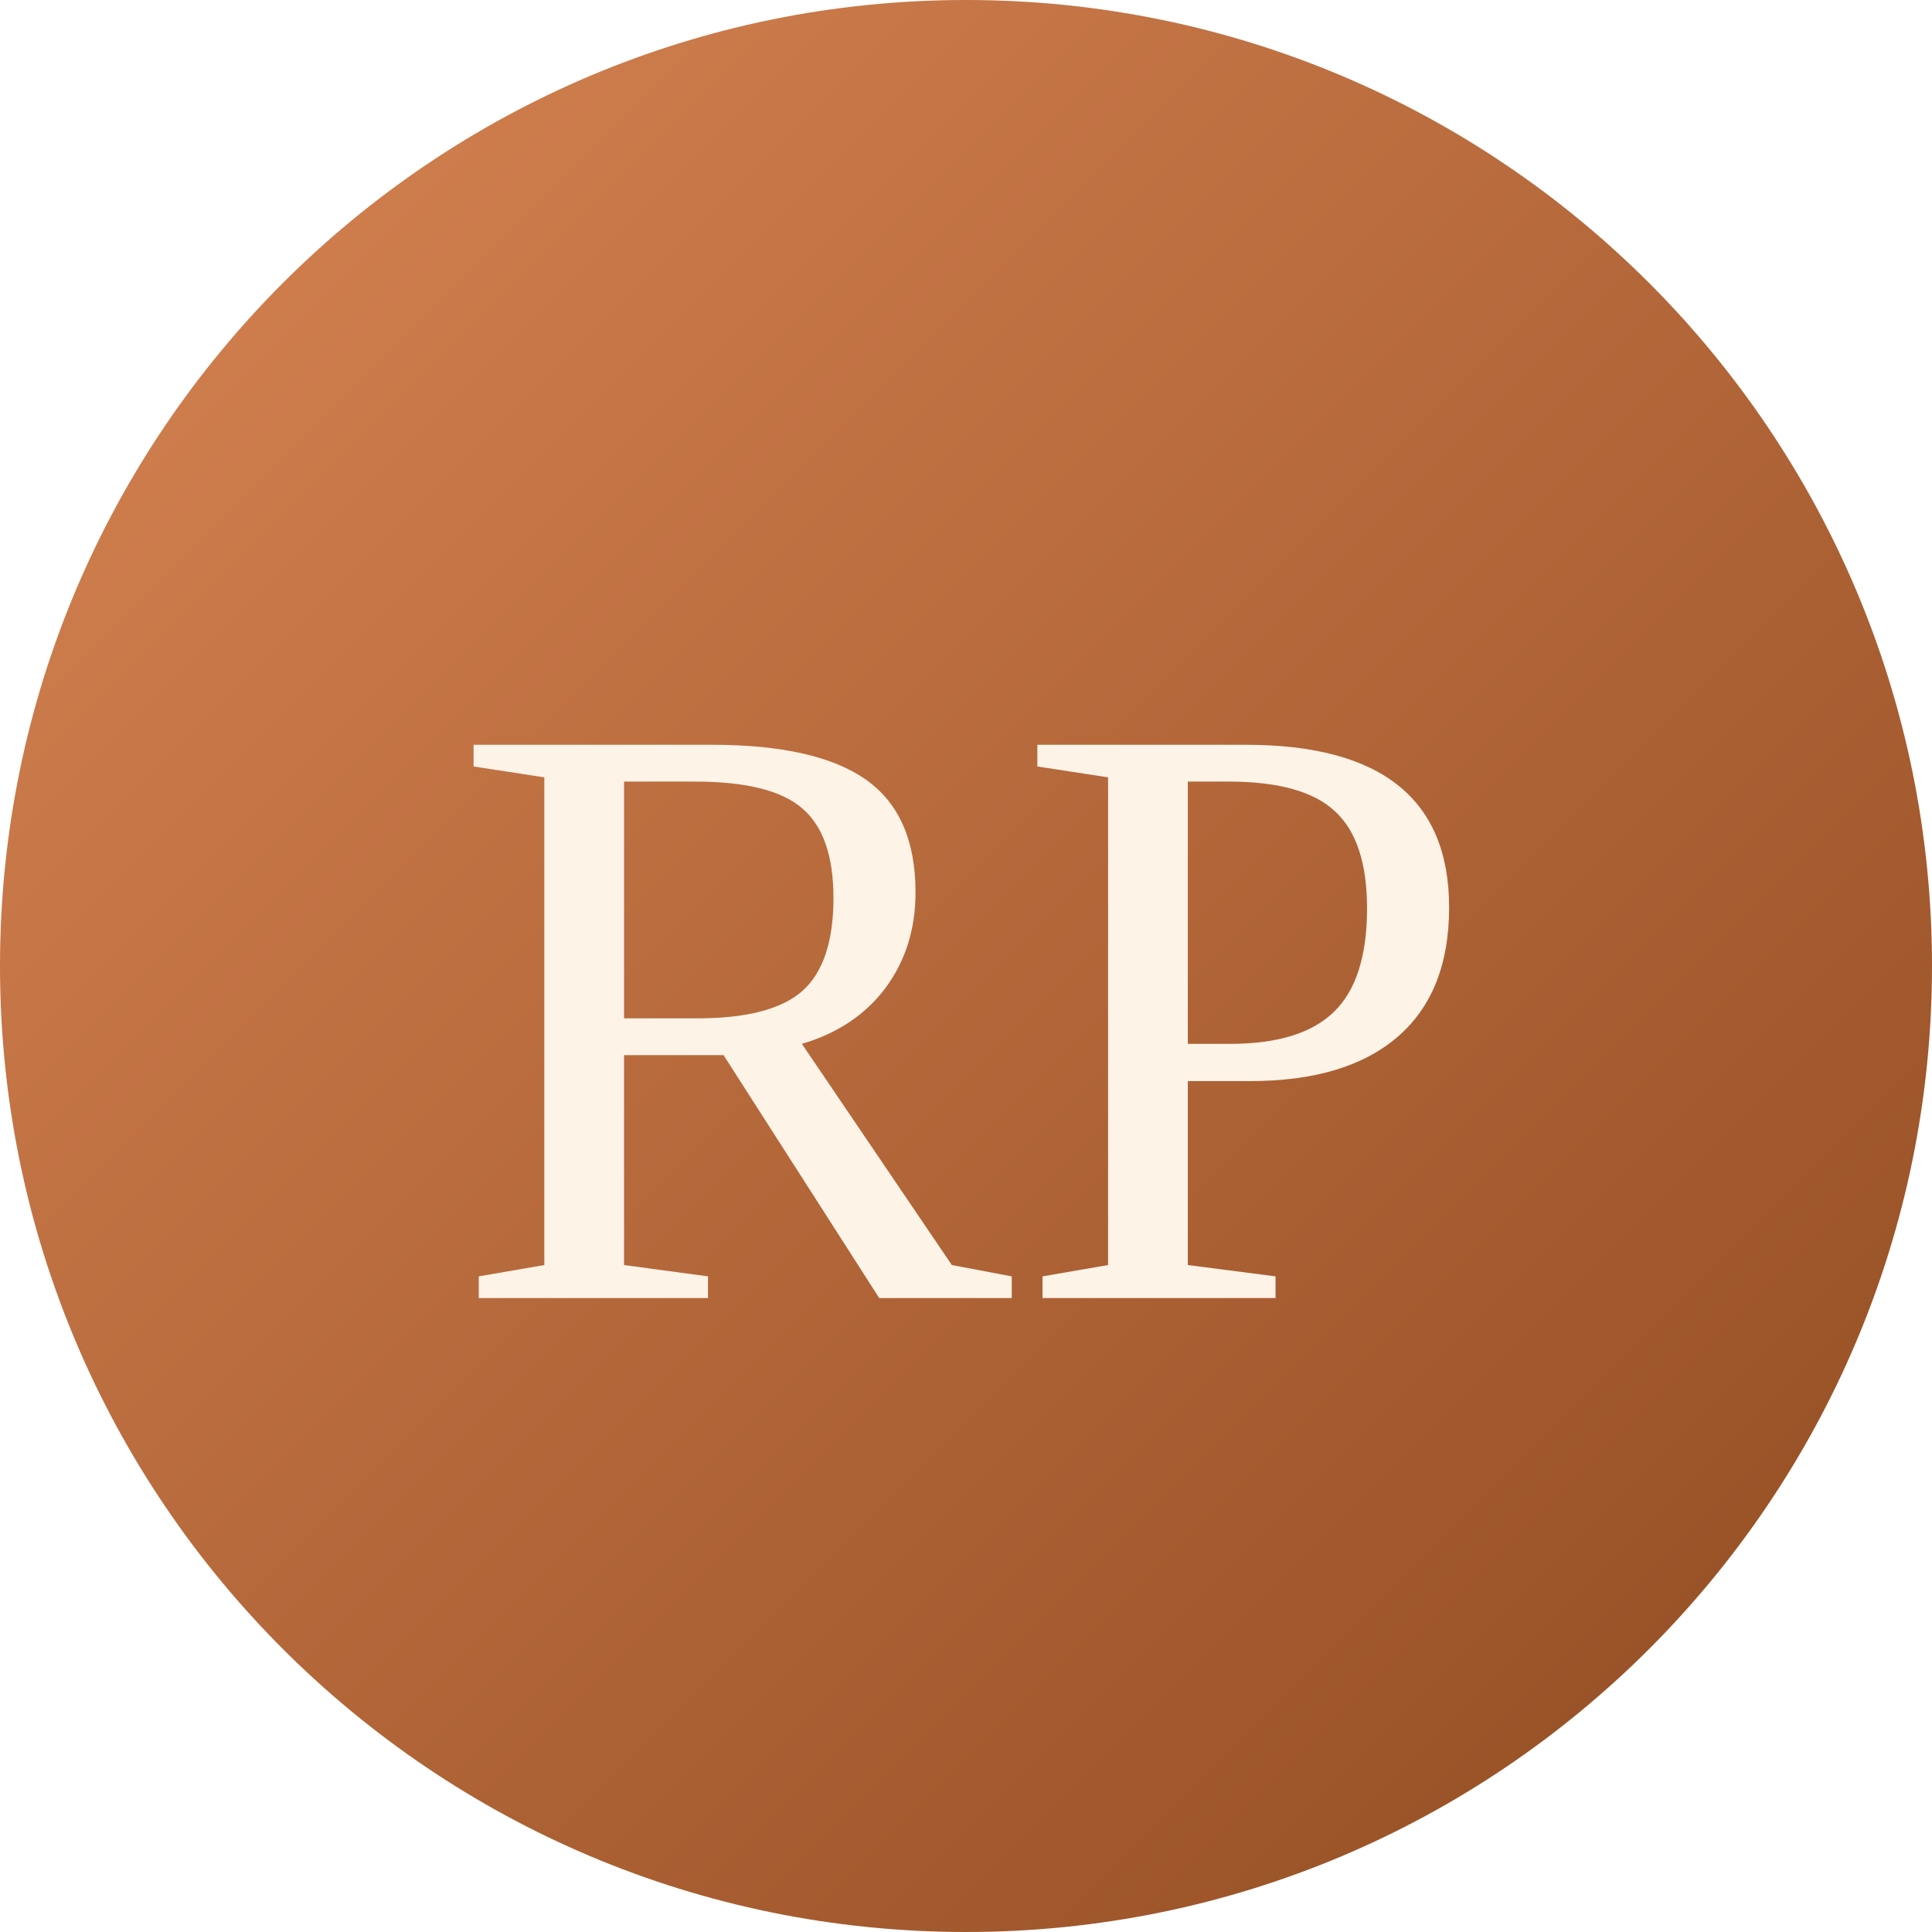
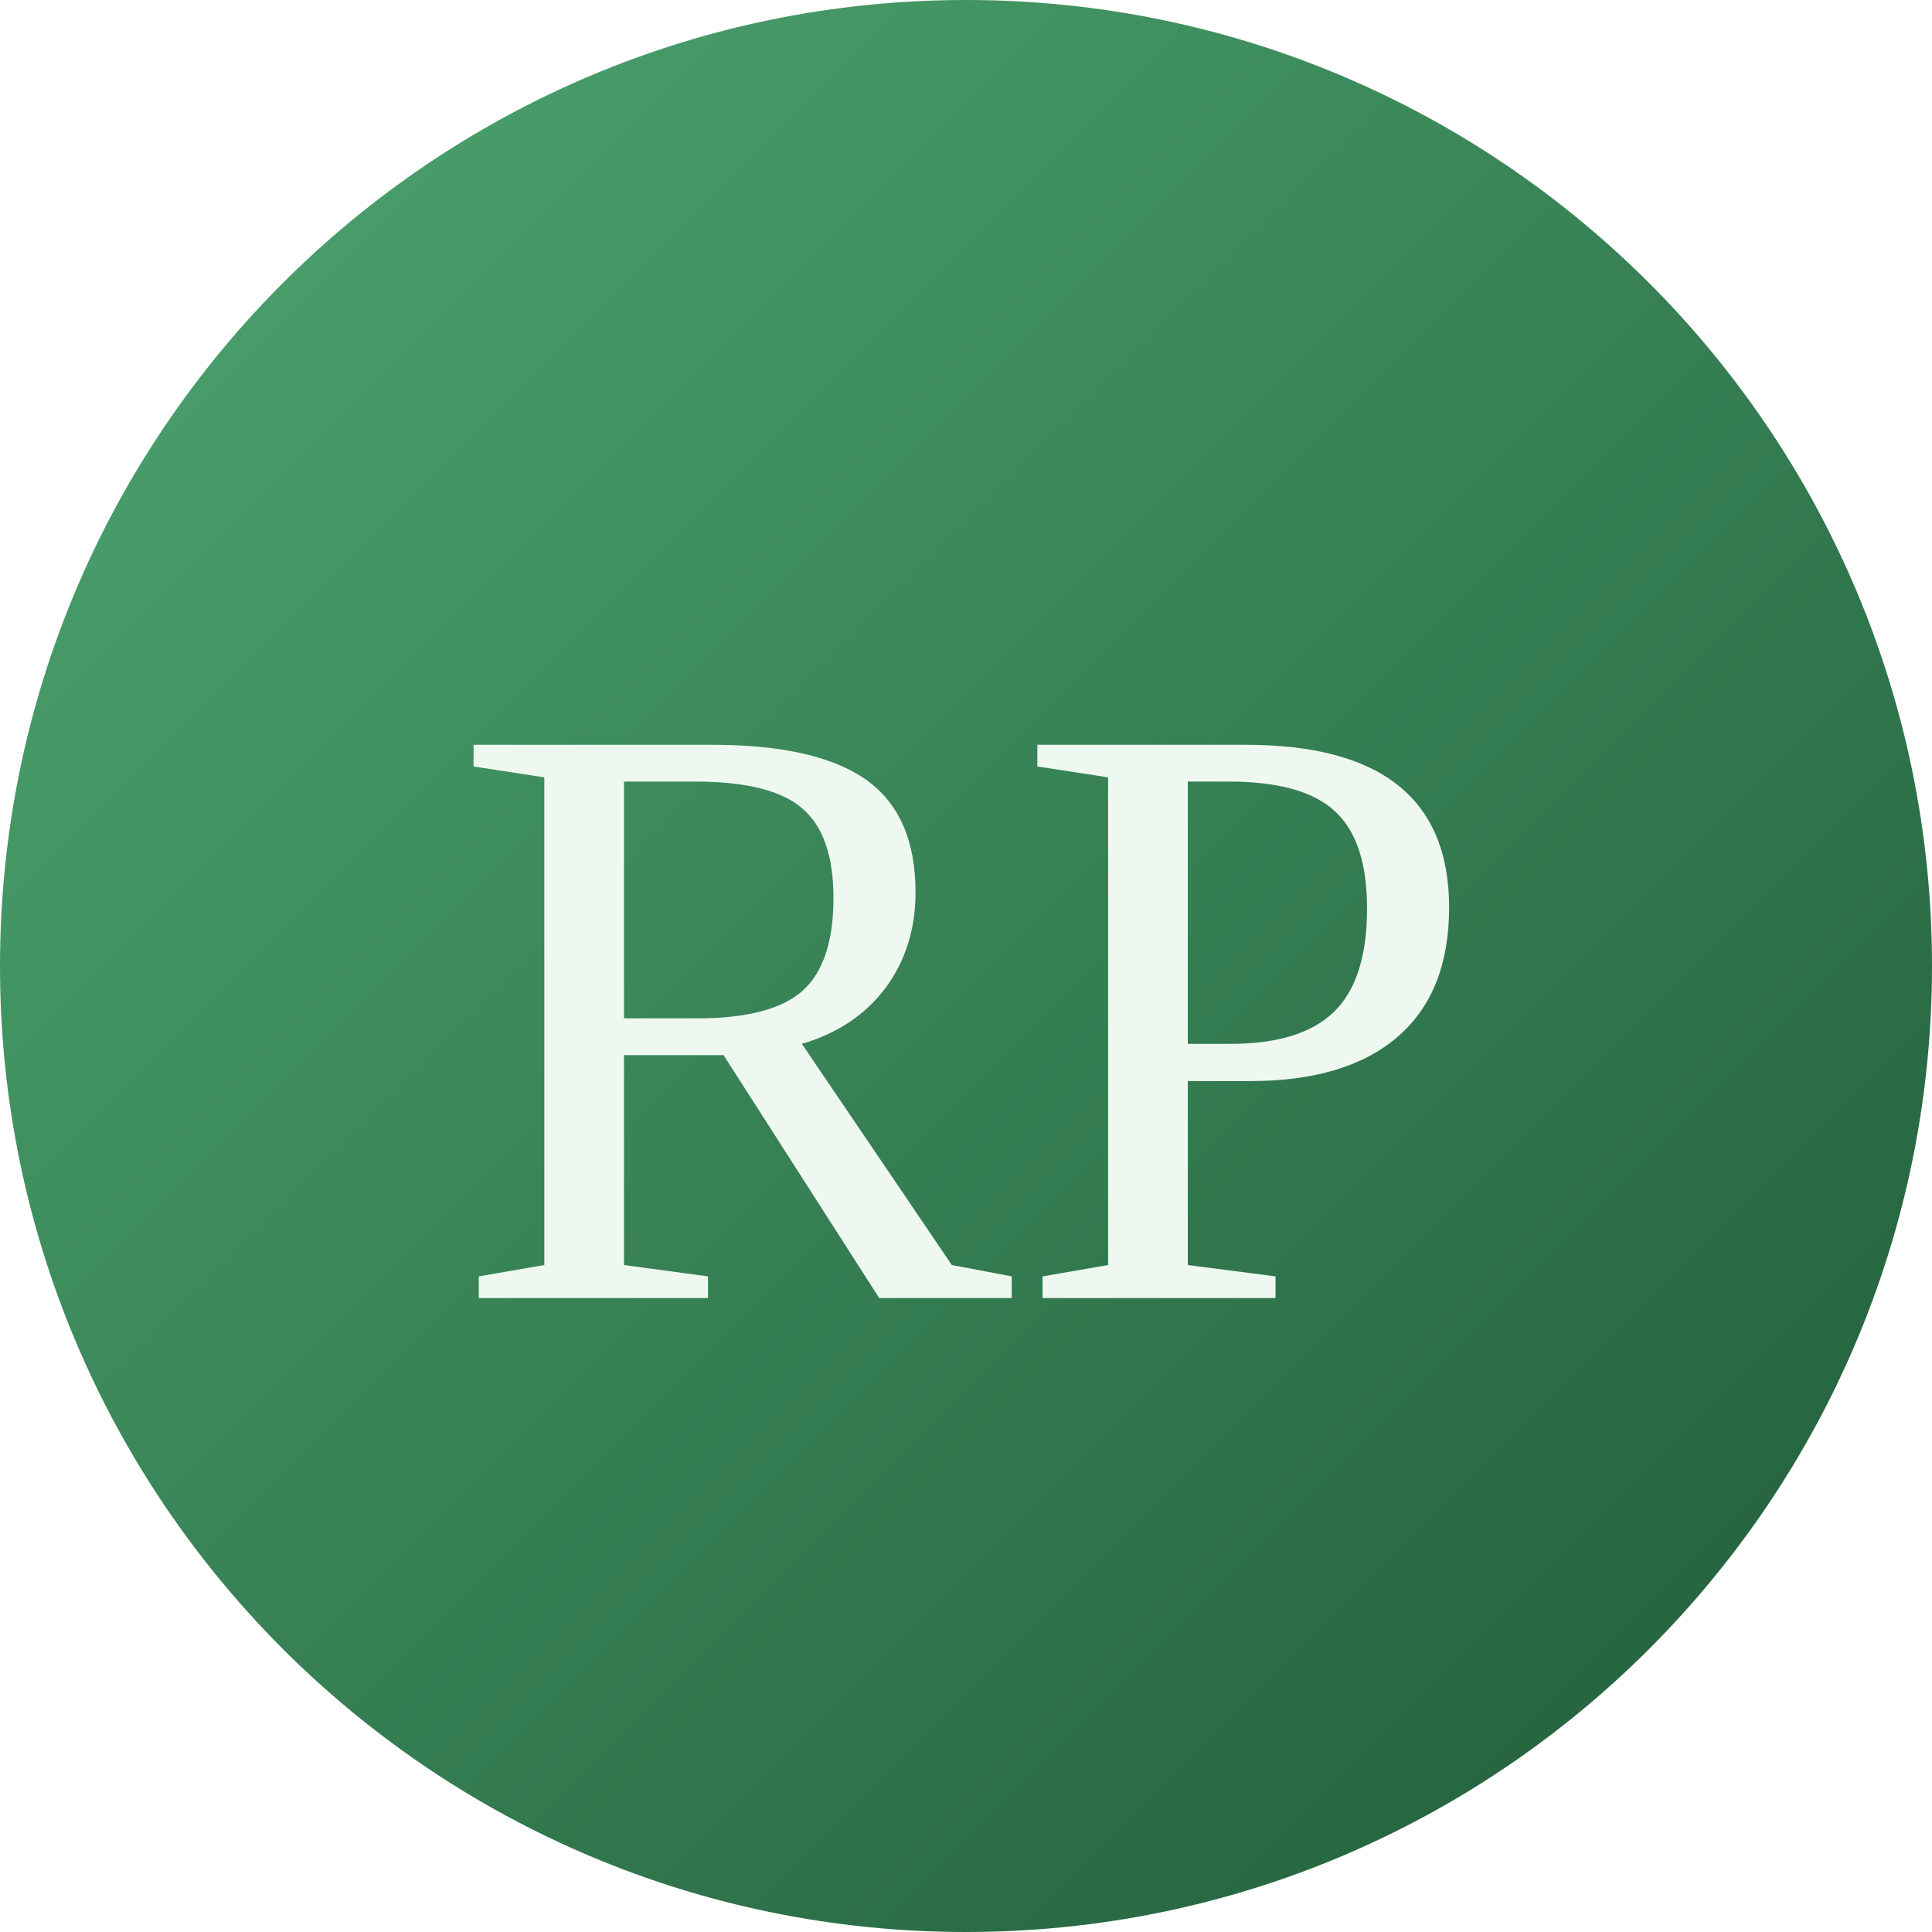
<svg xmlns="http://www.w3.org/2000/svg" viewBox="0 0 64 64">
  <defs>
    <linearGradient id="g" x1="0" y1="0" x2="1" y2="1">
-       <stop offset="0%" stop-color="#d98554" />
-       <stop offset="100%" stop-color="#8f4a20" />
+       <stop offset="0%" stop-color="#4fa872" />
+       <stop offset="100%" stop-color="#1f5a37" />
    </linearGradient>
  </defs>
  <circle cx="32" cy="32" r="32" fill="url(#g)" />
-   <text x="32" y="43" text-anchor="middle" font-family="Georgia, 'Times New Roman', serif" font-size="28" fill="#fdf3e7">RP</text>
+   <text x="32" y="43" text-anchor="middle" font-family="Georgia, 'Times New Roman', serif" font-size="28" fill="#eef8f0">RP</text>
</svg>
